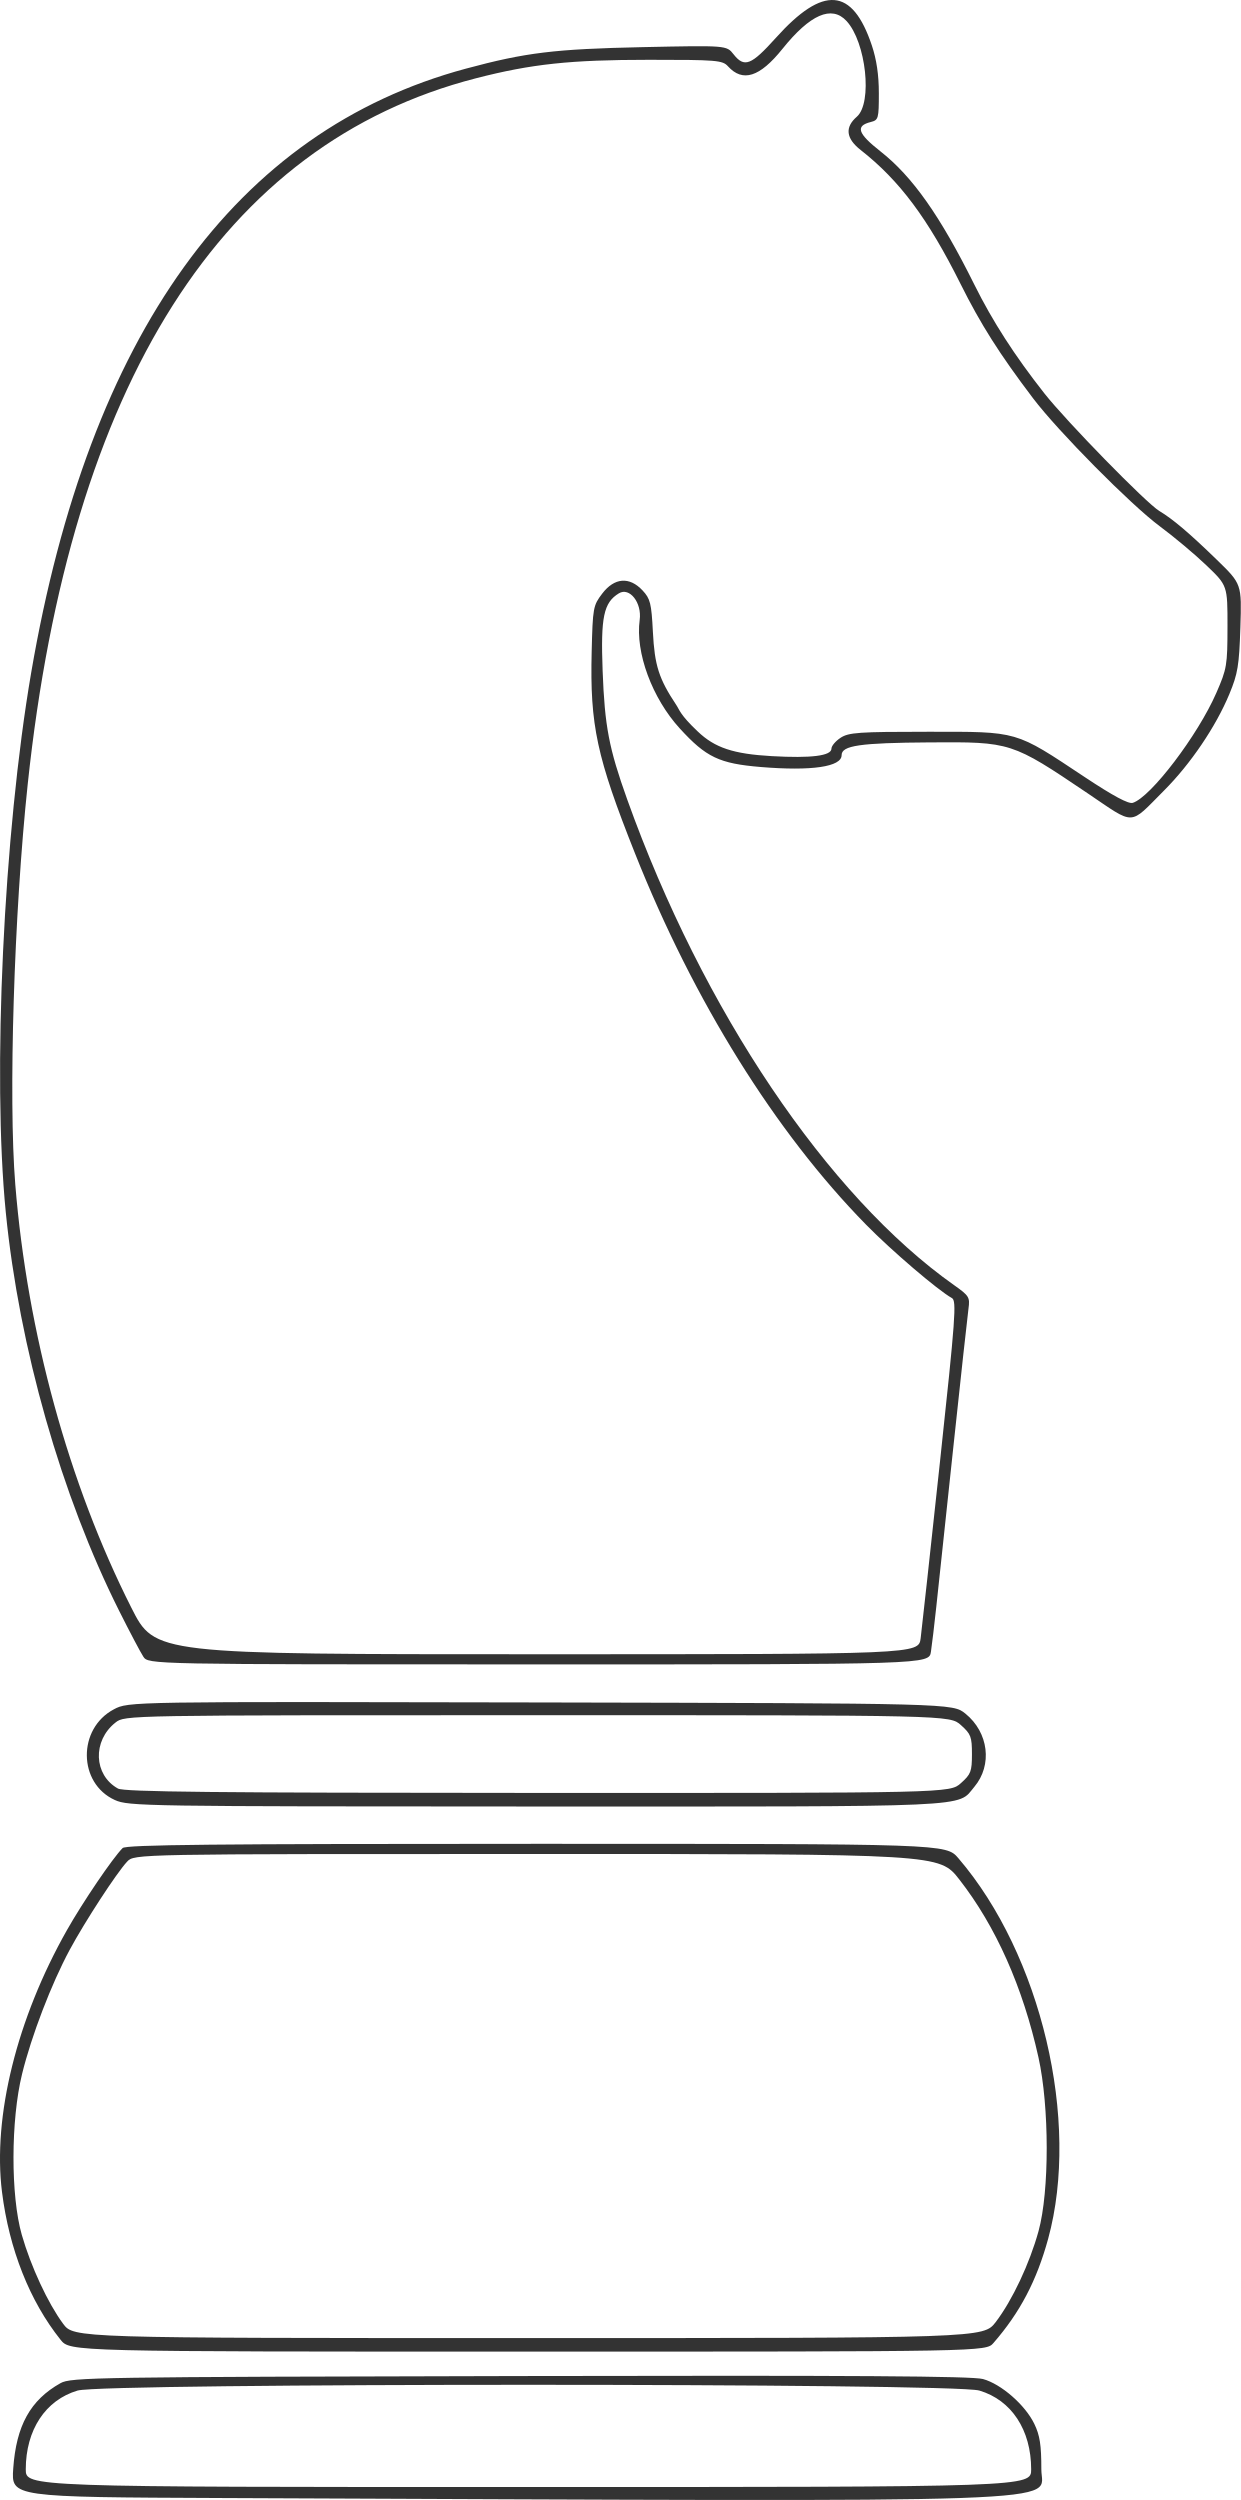
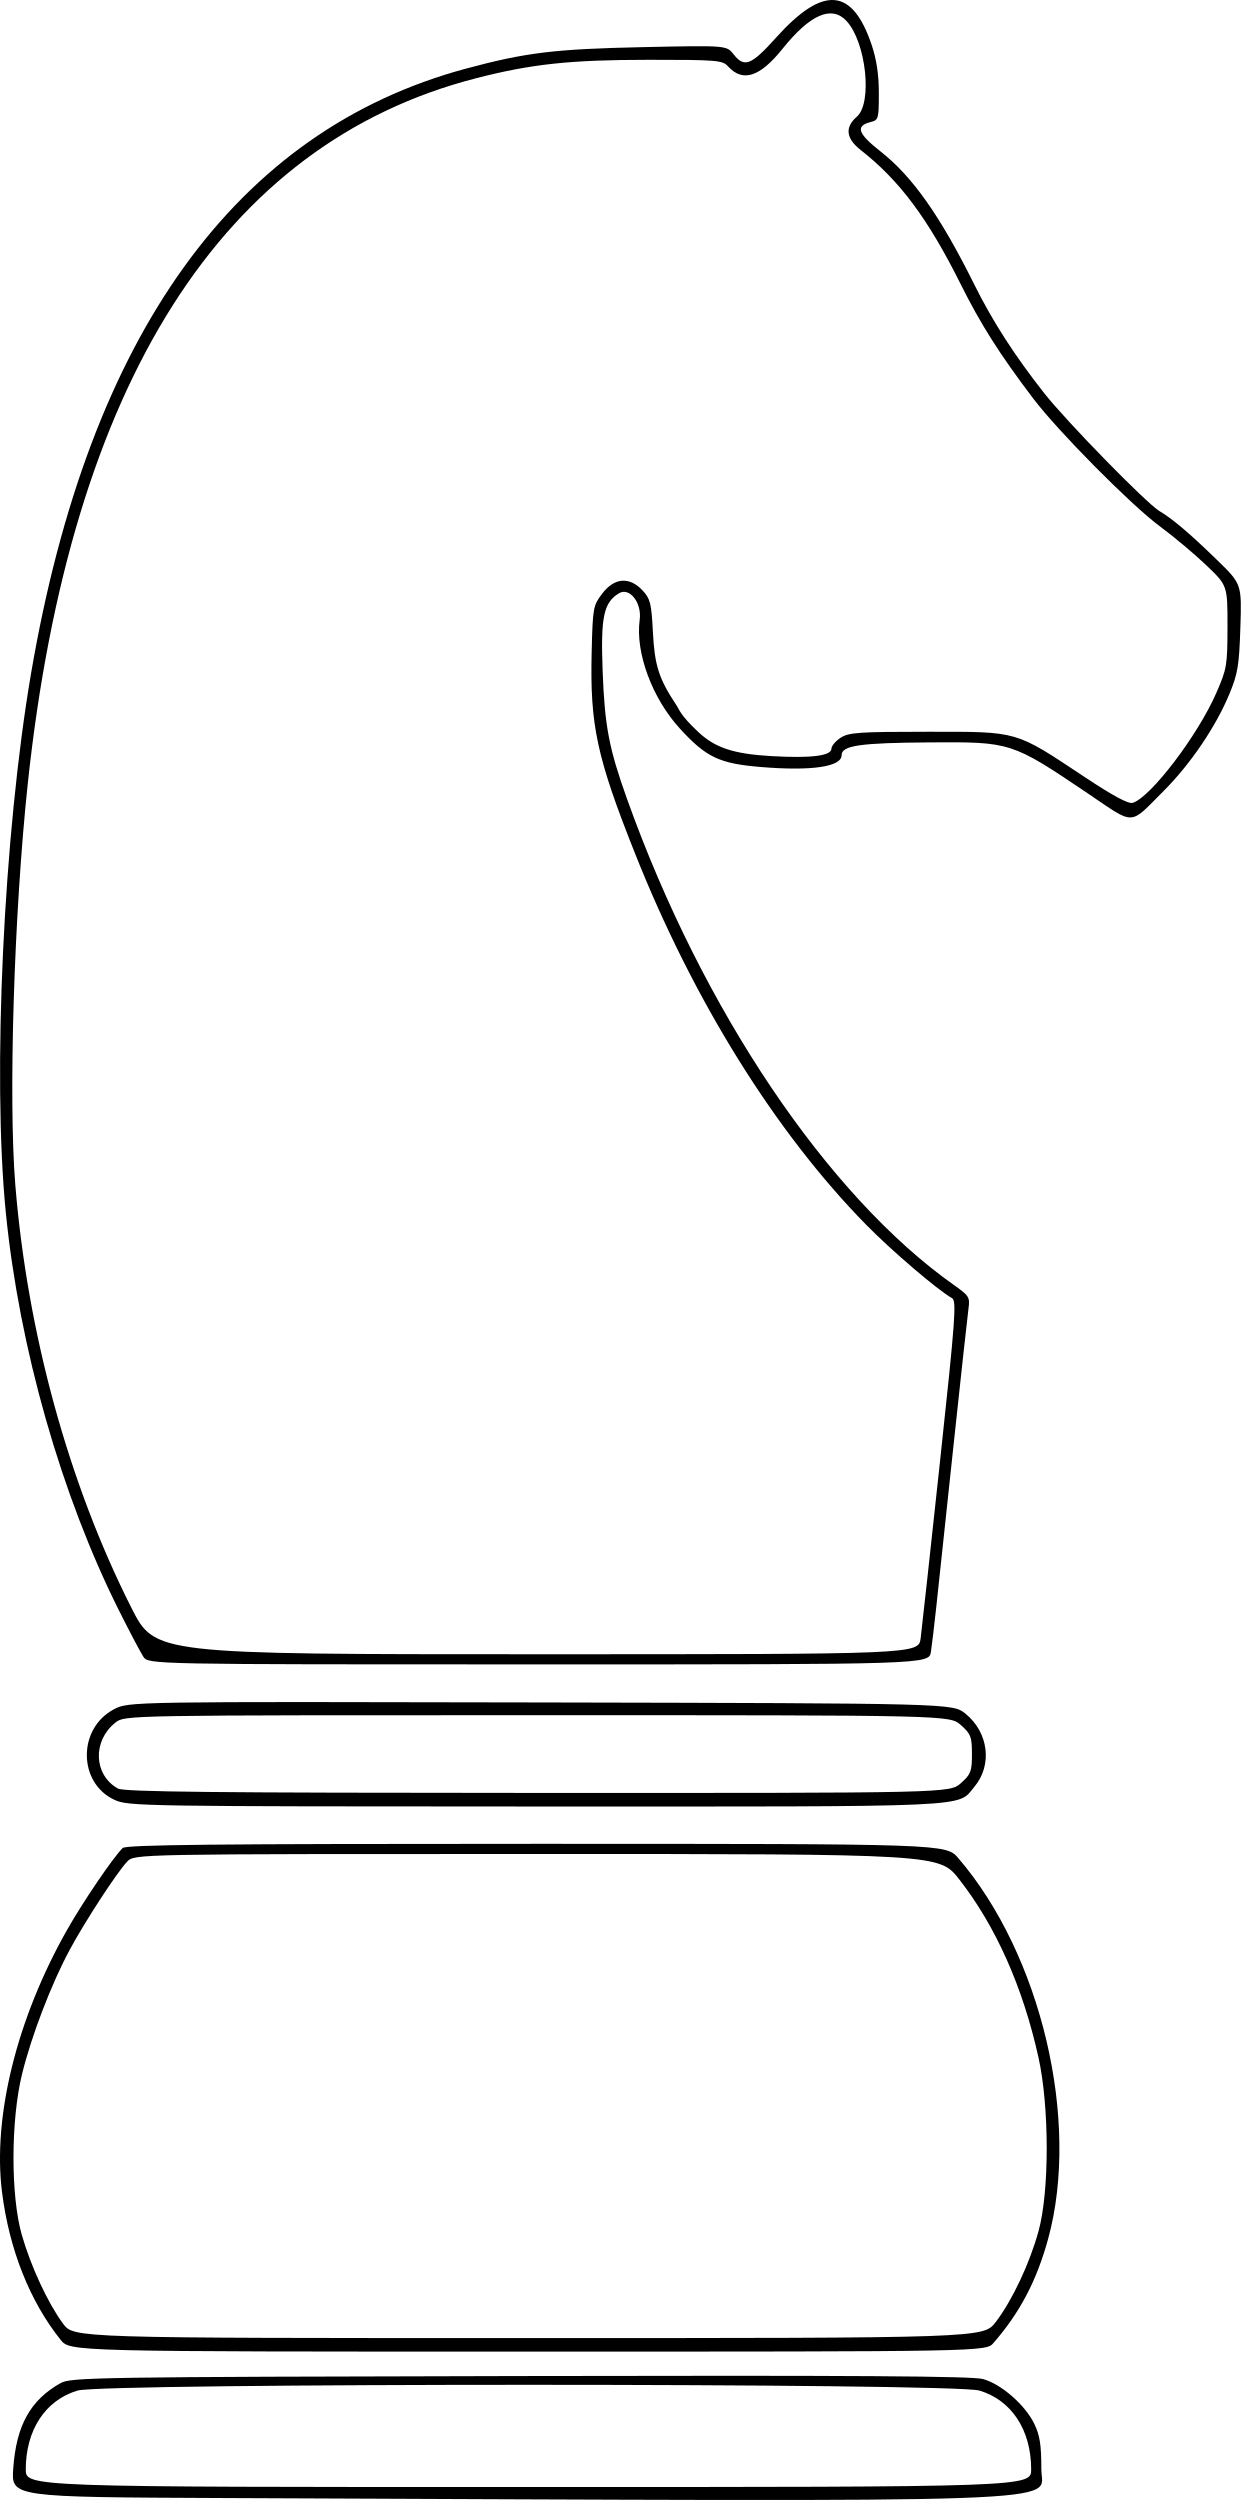
- <svg xmlns="http://www.w3.org/2000/svg" version="1.1" id="svg2" width="423.138" height="852.514" viewBox="0 0 930.904 1875.531">
-   <style id="style837" />
-   <defs id="defs6" />
-   <g id="layer1" transform="translate(-36.55022,-107.5308)">
-     <path style="fill:#333333;fill-opacity:1;stroke-width:2.54" d="m 203.434,1981.588 c -158.471,-0.674 -158.471,-0.674 -156.95,-22.229 2.271,-32.177 12.852,-51.269 35.44,-63.944 7.829,-4.393 24.83,-4.657 344.743,-5.348 250.905,-0.542 339.26,0.028 347.327,2.242 13.685,3.756 31.625,19.417 38.492,33.602 4.185,8.646 5.292,15.81 5.292,34.257 0,25.714 42.97,24.216 -614.344,21.421 z M 810.145,1960 c -0.031,-29.515 -14.755,-51.885 -38.863,-59.044 -19.361,-5.75 -657.172,-5.75 -676.532,0 -24.108,7.159 -38.831,29.529 -38.863,59.044 -0.014,13.333 -0.014,13.333 377.129,13.333 377.143,0 377.143,0 377.129,-13.333 z M 82.013,1862.879 C 58.875,1833.95 43.416,1794.941 38.045,1751.934 c -7.059,-56.524 11.172,-130.022 48.711,-196.379 11.917,-21.066 34.291,-54.038 41.791,-61.587 2.488,-2.505 67.986,-3.175 310.439,-3.175 307.285,0 307.285,0 316.544,10.794 62.133,72.432 91.549,197.086 67.366,285.477 -8.606,31.454 -21.109,55.285 -41.028,78.193 -5.642,6.488 -5.642,6.488 -349.202,6.488 -343.561,0 -343.561,0 -350.653,-8.867 z m 701.571,-13.355 c 12.405,-16.242 25.434,-43.935 32.11,-68.246 8.189,-29.822 8.145,-93.249 -0.09,-130.335 -11.717,-52.764 -31.957,-98.257 -59.341,-133.375 -14.936,-19.155 -14.936,-19.155 -316.93,-19.155 -301.993,0 -301.993,0 -307.381,5.714 -7.77,8.242 -31.646,44.89 -43.115,66.178 -13.713,25.455 -28.741,64.642 -35.735,93.187 -8.497,34.679 -8.594,91.311 -0.206,120.635 6.782,23.709 19.629,51.364 30.971,66.667 7.999,10.794 7.999,10.794 349.251,10.794 341.251,0 341.251,0 350.465,-12.063 z M 122.689,1457.913 c -27.66,-12.558 -28.079,-53.557 -0.696,-68.038 10.982,-5.807 10.982,-5.807 320.132,-5.143 309.15,0.665 309.15,0.665 318.689,8.385 17.435,14.112 20.417,38.616 6.685,54.935 -13.141,15.617 4.851,14.81 -328.688,14.749 -294.794,-0.054 -305.851,-0.225 -316.123,-4.888 z m 634.732,-12.625 c 7.517,-6.717 8.294,-8.758 8.294,-21.796 0,-13.037 -0.777,-15.079 -8.294,-21.796 -8.294,-7.411 -8.294,-7.411 -317.753,-7.411 -309.459,0 -309.459,0 -316.458,5.506 -17.427,13.708 -16.469,39.368 1.848,49.541 4.509,2.504 71.875,3.205 314.902,3.276 309.166,0.09 309.166,0.09 317.46,-7.321 z m -613.355,-94.927 c -2.101,-3.207 -10.24,-18.631 -18.087,-34.277 C 82.516,1229.42 50.963,1118.551 40.901,1017.143 30.706,914.387 39.246,732.892 59.962,612.064 103.463,358.334 213.437,205.542 386.032,159.036 c 44.94,-12.109 66.577,-14.741 132.708,-16.142 62.867,-1.332 62.867,-1.332 68.121,5.347 8.104,10.302 13.214,8.318 31.771,-12.334 35.527,-39.538 57.378,-37.838 71.945,5.6 3.594,10.717 5.296,22.26 5.296,35.915 0,19.098 -0.309,20.2 -6.069,21.645 -11.693,2.935 -9.834,8.578 7.249,22.003 24.104,18.943 44.825,48.362 70.575,100.199 13.601,27.38 30.148,53.075 52.339,81.27 16.63,21.13 76.529,82.448 86.235,88.277 10.314,6.195 22.465,16.499 43.175,36.611 18.763,18.222 18.763,18.222 17.718,50.794 -0.918,28.586 -1.926,34.697 -8.24,49.942 -10.125,24.447 -29.14,52.529 -49.1,72.513 -26.557,26.59 -21.021,26.415 -57.513,1.813 -56.789,-38.285 -57.219,-38.423 -118.239,-38.01 -52.393,0.355 -66.065,2.34 -66.065,9.593 0,8.735 -22.49,12.031 -60.604,8.882 -31.134,-2.572 -41.008,-7.267 -60.781,-28.902 -20.777,-22.733 -33.452,-57.043 -30.102,-81.482 1.761,-12.849 -7.609,-24.803 -15.611,-19.915 -11.454,6.996 -13.706,17.739 -12.189,58.138 1.564,41.659 4.716,58.154 18.444,96.508 56.579,158.078 150.342,297.386 245.253,364.383 11.237,7.932 11.946,9.091 10.768,17.609 -0.693,5.015 -5.83,51.975 -11.414,104.356 -5.585,52.381 -11.317,106.095 -12.739,119.365 -1.422,13.27 -3.227,28.413 -4.012,33.651 -1.427,9.524 -1.427,9.524 -294.245,9.524 -292.818,0 -292.818,0 -296.638,-5.83 z m 583.179,-13.852 c 0.852,-6.635 7.379,-66.251 14.504,-132.481 11.61,-107.915 12.54,-120.649 8.962,-122.651 -10.676,-5.975 -45.233,-35.519 -64.405,-55.063 C 618.232,956.919 556.928,858.442 513.01,747.937 484.167,675.363 479.078,651.721 480.427,596.561 c 0.812,-33.201 1.098,-34.772 7.956,-43.753 9.137,-11.966 20.392,-12.835 30.212,-2.332 5.82,6.225 6.664,9.605 7.763,31.111 1.291,25.235 4.465,35.14 17.598,54.915 2.241,3.243 2.57,7.094 16.043,19.787 12.821,12.242 26.709,16.87 55.525,18.502 29.686,1.681 44.793,-0.221 44.793,-5.641 0,-2 3.091,-5.662 6.869,-8.139 6.074,-3.982 13.642,-4.503 65.397,-4.503 68.659,0 64.829,-1.106 117.79,34.028 21.361,14.17 32.814,20.309 36.004,19.297 13.56,-4.304 48.78,-50.644 62.672,-82.459 7.915,-18.126 8.35,-20.716 8.38,-49.828 0.031,-30.709 0.031,-30.709 -15.842,-45.901 -8.73,-8.356 -24.444,-21.532 -34.921,-29.28 -21.598,-15.974 -76.324,-71.232 -95.091,-96.015 -25.271,-33.373 -39.186,-55.323 -54.437,-85.873 -24.516,-49.109 -45.7,-77.508 -74.899,-100.409 -11.049,-8.666 -12.013,-17.041 -2.874,-24.987 11.877,-10.327 6.947,-55.95 -7.762,-71.82 -11.123,-12.002 -27.278,-4.947 -48.111,21.011 -16.965,21.138 -29.765,25.2 -40.842,12.961 -4.064,-4.49 -8.465,-4.85 -59.235,-4.836 -59.057,0.016 -88.081,3.115 -129.81,13.86 C 203.434,215.224 89.277,395.021 57.34,695.873 47.065,792.659 42.762,931.363 48.022,996.24 c 9.012,111.167 40.074,224.408 87.067,317.411 17.645,34.921 17.645,34.921 304.126,34.921 286.481,0 286.481,0 288.03,-12.063 z" id="path839-4" />
-   </g>
+ <svg xmlns="http://www.w3.org/2000/svg" width="423.138" height="852.514" viewBox="0 0 930.904 1875.531">
+   <path style="fill:currentColor" d="M 166.883,1874.057 C 8.412,1873.383 8.412,1873.383 9.934,1851.828 c 2.271,-32.177 12.852,-51.269 35.44,-63.944 7.829,-4.393 24.83,-4.657 344.743,-5.348 250.905,-0.542 339.26,0.028 347.327,2.242 13.685,3.756 31.625,19.417 38.492,33.602 4.185,8.646 5.292,15.81 5.292,34.257 0,25.714 42.97,24.216 -614.344,21.421 z m 606.711,-21.587 c -0.031,-29.515 -14.755,-51.885 -38.863,-59.044 -19.361,-5.75 -657.172,-5.75 -676.532,0 -24.108,7.159 -38.831,29.529 -38.863,59.044 -0.014,13.333 -0.014,13.333 377.129,13.333 377.143,0 377.143,0 377.129,-13.333 z M 45.463,1755.348 c -23.138,-28.929 -38.597,-67.937 -43.968,-110.945 -7.059,-56.524 11.172,-130.022 48.711,-196.379 11.917,-21.066 34.291,-54.038 41.791,-61.587 2.488,-2.505 67.986,-3.175 310.439,-3.175 307.285,0 307.285,0 316.544,10.794 62.133,72.432 91.549,197.086 67.366,285.477 -8.606,31.454 -21.109,55.285 -41.028,78.193 -5.642,6.488 -5.642,6.488 -349.202,6.488 -343.561,0 -343.561,0 -350.653,-8.867 z M 747.034,1741.993 c 12.405,-16.242 25.434,-43.935 32.11,-68.246 8.189,-29.822 8.145,-93.249 -0.09,-130.335 -11.717,-52.764 -31.957,-98.257 -59.341,-133.375 -14.936,-19.155 -14.936,-19.155 -316.93,-19.155 -301.993,0 -301.993,0 -307.381,5.714 -7.77,8.242 -31.646,44.89 -43.115,66.178 -13.713,25.455 -28.741,64.642 -35.735,93.187 -8.497,34.679 -8.594,91.311 -0.206,120.635 6.782,23.709 19.629,51.364 30.971,66.667 7.999,10.794 7.999,10.794 349.251,10.794 341.251,0 341.251,0 350.465,-12.063 z M 86.138,1350.382 c -27.66,-12.558 -28.079,-53.557 -0.696,-68.038 10.982,-5.807 10.982,-5.807 320.132,-5.143 309.15,0.665 309.15,0.665 318.689,8.385 17.435,14.112 20.417,38.616 6.685,54.935 -13.141,15.617 4.851,14.81 -328.688,14.749 -294.794,-0.054 -305.851,-0.225 -316.123,-4.888 z m 634.732,-12.625 c 7.517,-6.717 8.294,-8.758 8.294,-21.796 0,-13.037 -0.777,-15.079 -8.294,-21.796 -8.294,-7.411 -8.294,-7.411 -317.753,-7.411 -309.459,0 -309.459,0 -316.458,5.506 -17.427,13.708 -16.469,39.368 1.848,49.541 4.509,2.504 71.875,3.205 314.902,3.276 309.166,0.09 309.166,0.09 317.46,-7.321 z M 107.515,1242.829 C 105.414,1239.623 97.275,1224.198 89.429,1208.552 45.965,1121.889 14.412,1011.02 4.351,909.612 -5.844,806.856 2.696,625.361 23.412,504.533 66.913,250.803 176.886,98.011 349.482,51.506 394.422,39.397 416.058,36.765 482.189,35.363 c 62.867,-1.332 62.867,-1.332 68.121,5.347 8.104,10.302 13.214,8.318 31.771,-12.334 35.527,-39.538 57.378,-37.838 71.945,5.6 3.594,10.717 5.296,22.26 5.296,35.915 0,19.098 -0.309,20.2 -6.069,21.645 -11.693,2.935 -9.834,8.578 7.249,22.003 24.104,18.943 44.825,48.362 70.575,100.199 13.601,27.38 30.148,53.075 52.339,81.27 16.63,21.13 76.529,82.448 86.235,88.277 10.314,6.195 22.465,16.499 43.175,36.611 18.763,18.222 18.763,18.222 17.718,50.794 -0.918,28.586 -1.926,34.697 -8.24,49.942 -10.125,24.447 -29.14,52.529 -49.1,72.513 -26.557,26.59 -21.021,26.415 -57.513,1.813 -56.789,-38.285 -57.219,-38.423 -118.239,-38.01 -52.393,0.355 -66.065,2.34 -66.065,9.593 0,8.735 -22.49,12.031 -60.604,8.882 -31.134,-2.572 -41.008,-7.267 -60.781,-28.902 -20.777,-22.733 -33.452,-57.043 -30.102,-81.482 1.761,-12.849 -7.609,-24.803 -15.611,-19.915 -11.454,6.996 -13.706,17.739 -12.189,58.138 1.564,41.659 4.716,58.154 18.444,96.508 56.579,158.078 150.342,297.386 245.253,364.383 11.237,7.932 11.946,9.091 10.768,17.609 -0.693,5.015 -5.83,51.975 -11.414,104.356 -5.585,52.381 -11.317,106.095 -12.739,119.365 -1.422,13.27 -3.227,28.413 -4.012,33.651 -1.427,9.524 -1.427,9.524 -294.245,9.524 -292.818,0 -292.818,0 -296.638,-5.83 z m 583.179,-13.852 c 0.852,-6.635 7.379,-66.251 14.504,-132.481 C 716.808,988.582 717.739,975.847 714.16,973.845 703.484,967.87 668.928,938.326 649.755,918.782 581.682,849.388 520.378,750.911 476.459,640.406 447.617,567.833 442.528,544.19 443.877,489.031 c 0.812,-33.201 1.098,-34.772 7.956,-43.753 9.137,-11.966 20.392,-12.835 30.212,-2.332 5.82,6.225 6.664,9.605 7.763,31.111 1.291,25.235 4.465,35.14 17.598,54.915 2.241,3.243 2.57,7.094 16.043,19.787 12.821,12.242 26.709,16.87 55.525,18.502 29.686,1.681 44.793,-0.221 44.793,-5.641 0,-2 3.091,-5.662 6.869,-8.139 6.074,-3.982 13.642,-4.503 65.397,-4.503 68.659,0 64.829,-1.106 117.79,34.028 21.361,14.17 32.814,20.309 36.004,19.297 13.56,-4.304 48.78,-50.644 62.672,-82.459 7.915,-18.126 8.35,-20.716 8.38,-49.828 0.031,-30.709 0.031,-30.709 -15.842,-45.901 -8.73,-8.356 -24.444,-21.532 -34.921,-29.28 -21.598,-15.974 -76.324,-71.232 -95.091,-96.015 -25.271,-33.373 -39.186,-55.323 -54.437,-85.873 C 696.072,163.837 674.888,135.438 645.689,112.537 634.64,103.87 633.677,95.496 642.815,87.55 654.692,77.223 649.762,31.601 635.053,15.729 623.929,3.727 607.775,10.782 586.942,36.74 569.977,57.879 557.177,61.941 546.1,49.701 c -4.064,-4.49 -8.465,-4.85 -59.235,-4.836 -59.057,0.016 -88.081,3.115 -129.81,13.86 -190.172,48.968 -304.329,228.765 -336.266,529.617 -10.274,96.786 -14.577,235.49 -9.318,300.367 9.012,111.167 40.074,224.408 87.067,317.411 17.645,34.921 17.645,34.921 304.126,34.921 286.481,0 286.481,0 288.03,-12.063 z" />
</svg>
